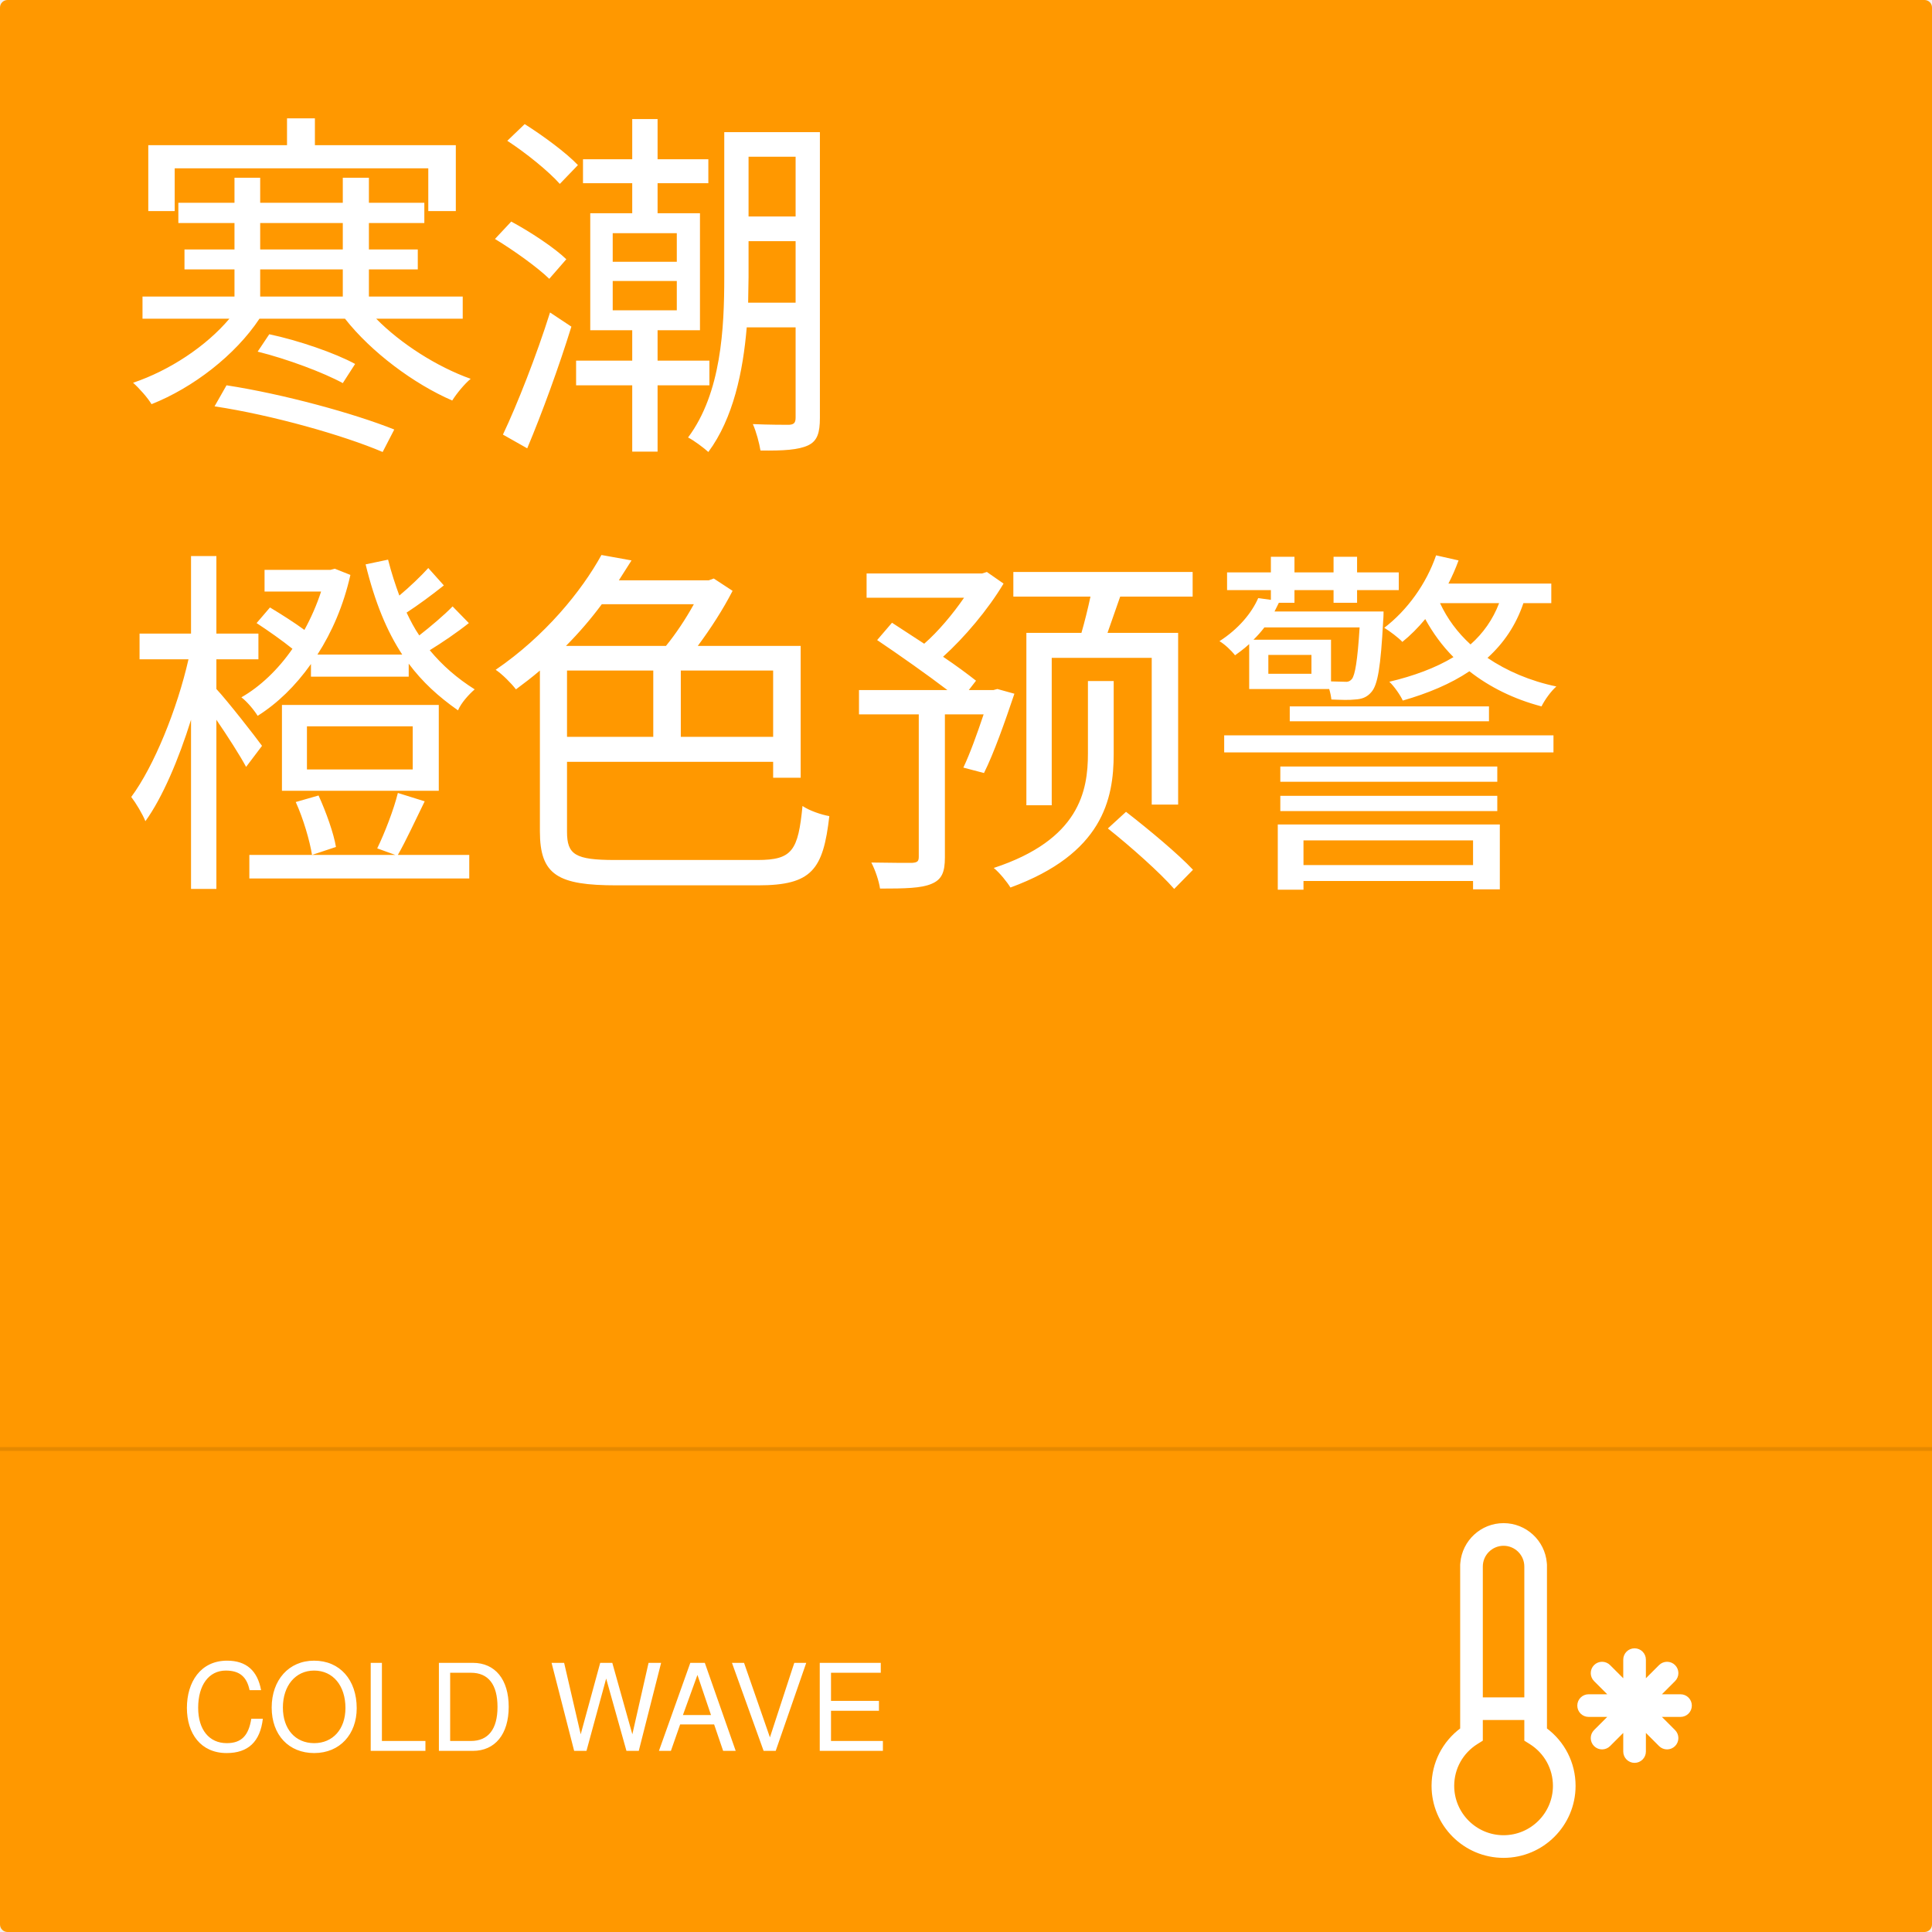
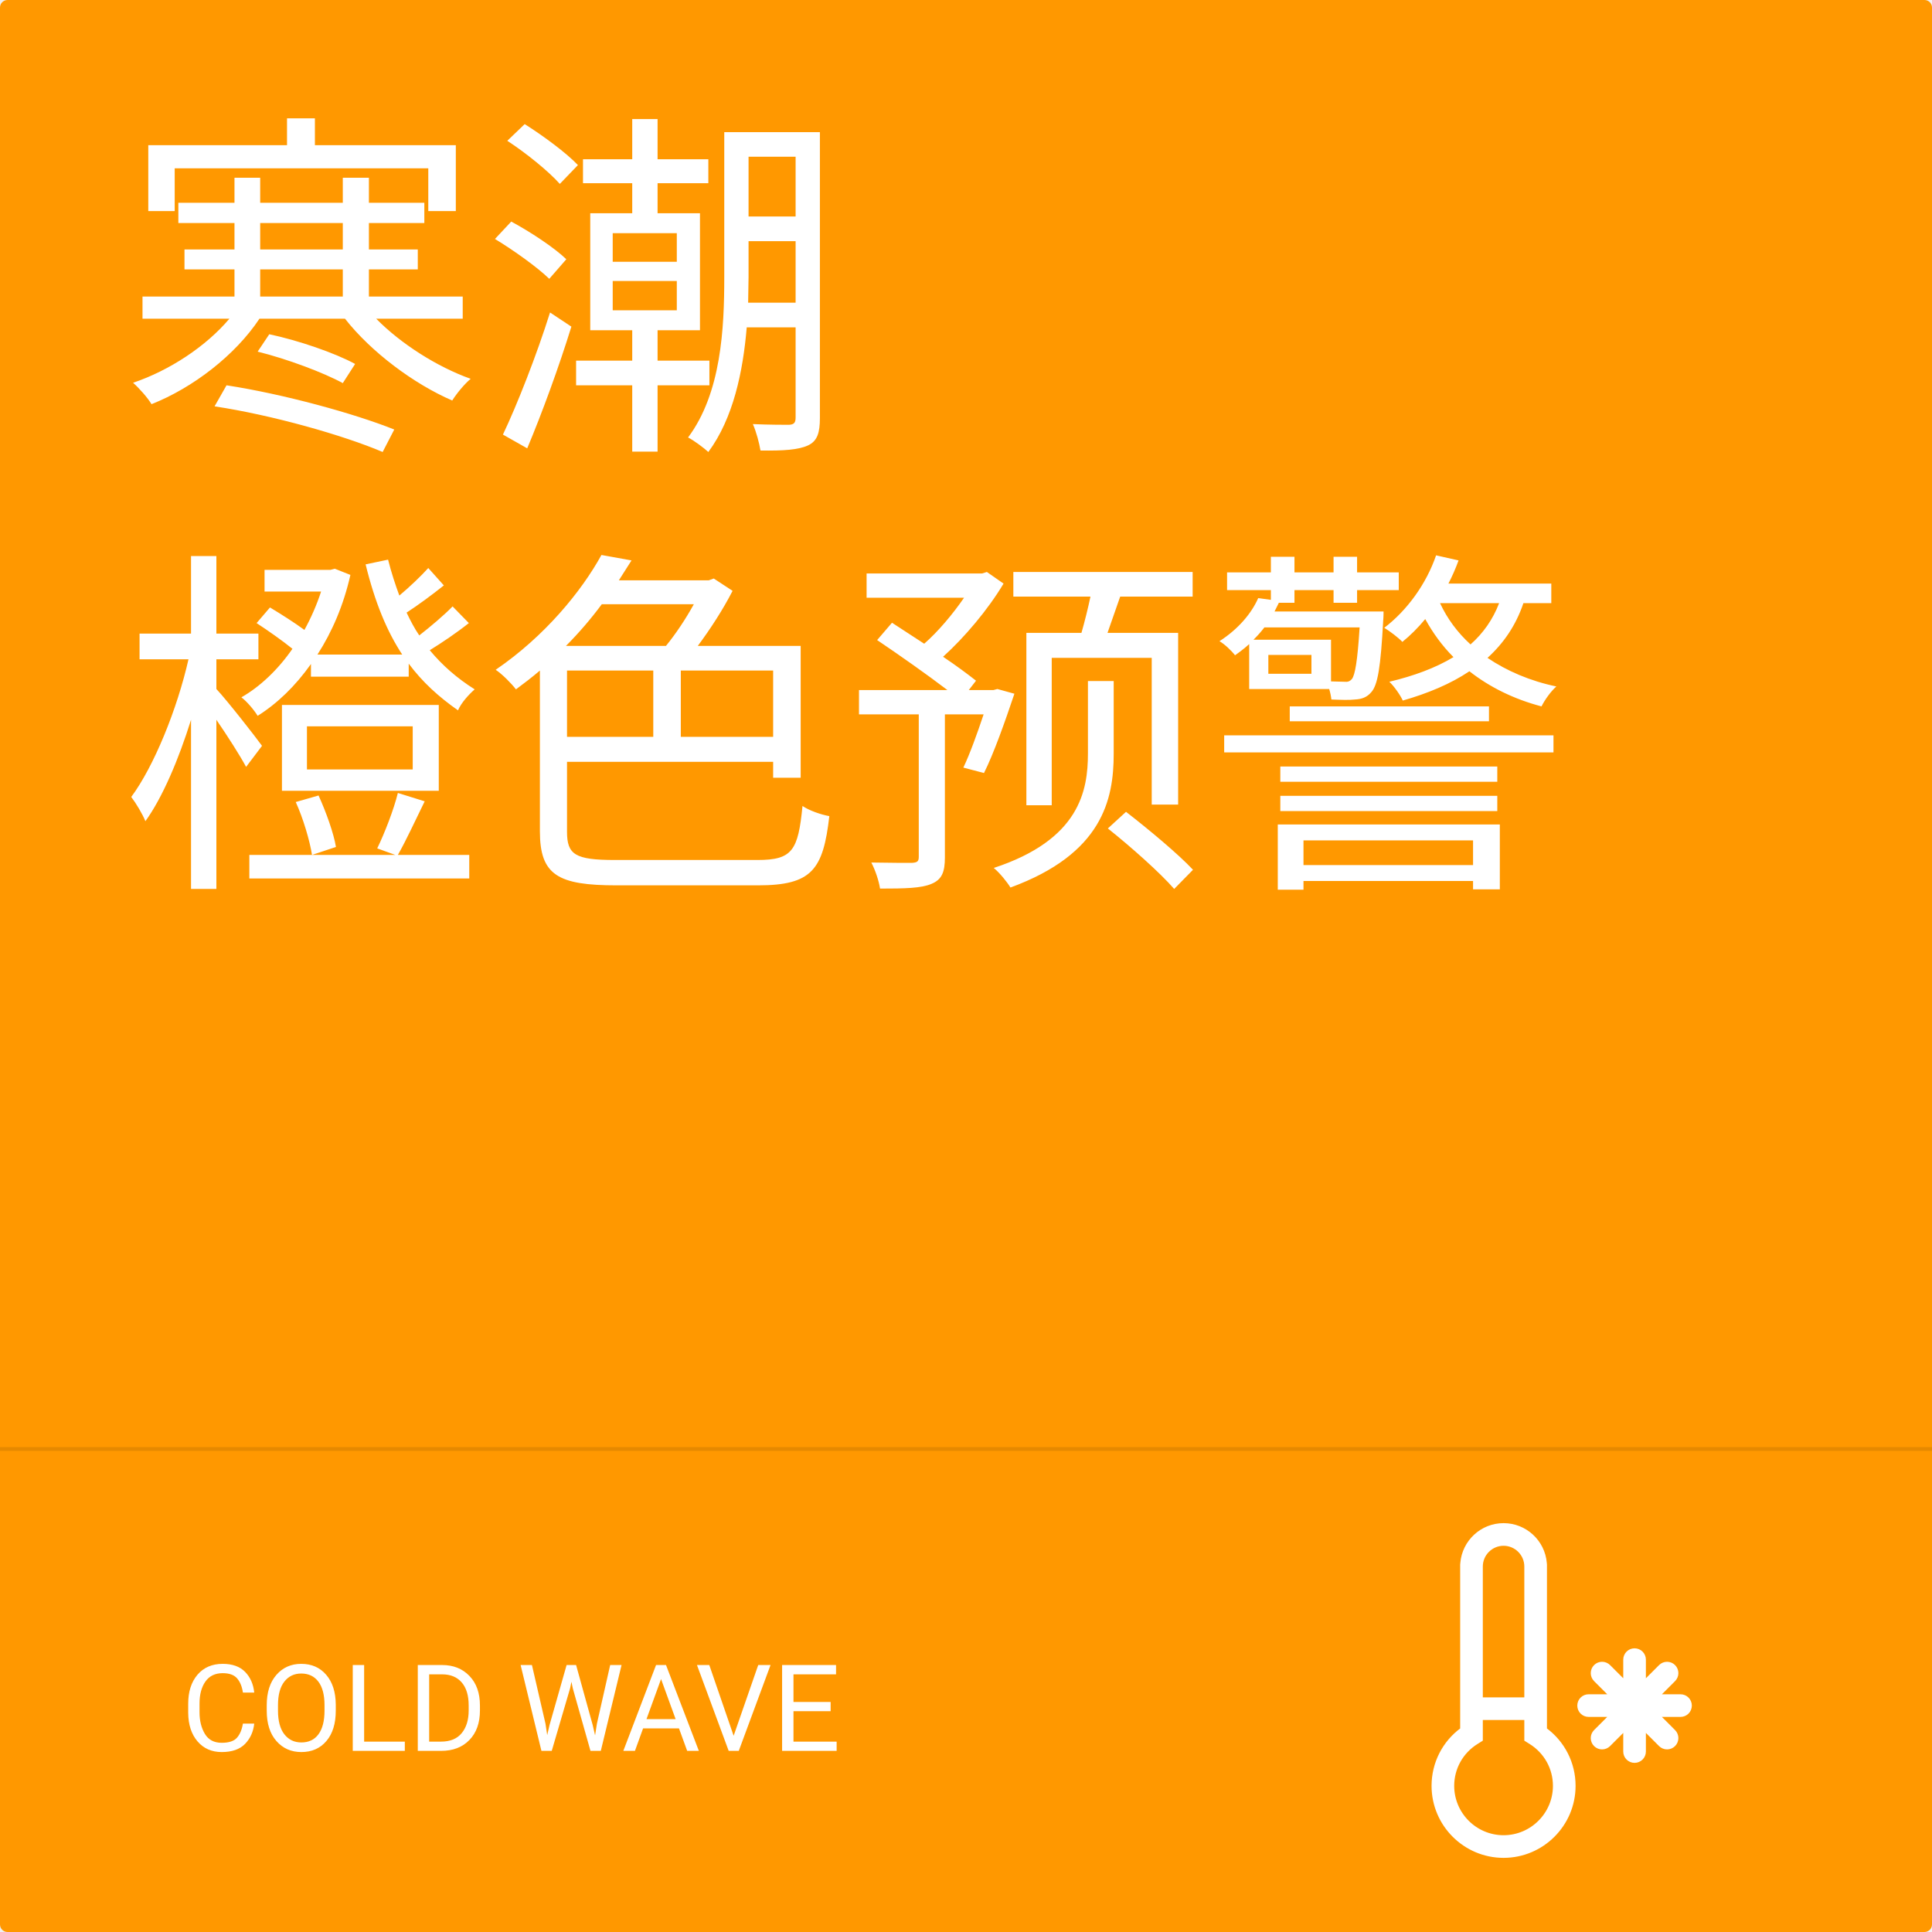
<svg xmlns="http://www.w3.org/2000/svg" version="1.1" viewBox="0 0 512 512" height="512" width="512">
  <rect y="0" x="0" rx="2" ry="2" height="512" width="512" id="rect-doc" style="fill:#ff9800;fill-opacity:1;stroke:none;stroke-opacity:1" />
-   <text id="color0" y="112" x="32" style="font-style:normal;font-variant:normal;font-weight:normal;font-stretch:normal;font-size:96px;font-family:'Heiti SC';text-align:start;letter-spacing:0px;word-spacing:0;writing-mode:lr-tb;text-anchor:left;fill:#ffffff;fill-opacity:1;stroke:none;">寒潮</text>
-   <text id="color1" y="228" x="32" style="font-style:normal;font-variant:normal;font-weight:normal;font-stretch:normal;font-size:96px;font-family:'Heiti SC';text-align:start;word-spacing:0;writing-mode:lr-tb;text-anchor:lfet;fill:#ffffff;fill-opacity:1;stroke:none;">橙色预警</text>
-   <text id="en" y="464" x="48" font-size="32px" fill="#ffffff" fill-opacity="1" stroke="none" font-family="Helvetica Neue" style="font-style:normal;font-variant:normal;font-weight:normal;font-stretch:normal;text-align:start;word-spacing:0;writing-mode:lr-tb;text-anchor:left;">COLD WAVE</text>
+   <text id="color0" y="112" x="32" style="font-style:normal;font-variant:normal;font-weight:normal;font-stretch:normal;font-size:96px;font-family:'Source Han Sans CN';text-align:start;letter-spacing:0px;word-spacing:0;writing-mode:lr-tb;text-anchor:left;fill:#ffffff;fill-opacity:1;stroke:none;">寒潮</text>
+   <text id="color1" y="228" x="32" style="font-style:normal;font-variant:normal;font-weight:normal;font-stretch:normal;font-size:96px;font-family:'Source Han Sans CN';text-align:start;word-spacing:0;writing-mode:lr-tb;text-anchor:lfet;fill:#ffffff;fill-opacity:1;stroke:none;">橙色预警</text>
+   <text id="en" y="464" x="48" font-size="32px" fill="#ffffff" fill-opacity="1" stroke="none" font-family="Roboto" style="font-style:normal;font-variant:normal;font-weight:normal;font-stretch:normal;text-align:start;word-spacing:0;writing-mode:lr-tb;">COLD WAVE</text>
  <path style="stroke:#000000;stroke-width:1px;stroke-opacity:0.1" d="M0,384 L512,384" />
  <g transform="translate(368,400)">
    <path stroke="#ffffff" fill="#ffffff" d="M30.461,91.852c-10.247,0-18.583-8.337-18.583-18.584c0-5.964,2.81-11.458,7.583-14.959V14.648  c0-0.155,0.014-0.306,0.041-0.453c0.484-5.621,5.214-10.047,10.959-10.047S40.936,8.574,41.42,14.195  c0.027,0.147,0.041,0.298,0.041,0.453v43.661c4.773,3.501,7.583,8.995,7.583,14.959C49.044,83.515,40.708,91.852,30.461,91.852z   M24.461,55.316v5.701l-1.175,0.734c-4.013,2.508-6.408,6.812-6.408,11.516c0,7.49,6.093,13.584,13.583,13.584  s13.583-6.094,13.583-13.584c0-4.703-2.396-9.008-6.408-11.516l-1.175-0.734v-5.701H24.461z M24.461,50.316h12V15.148  c0-3.309-2.691-6-6-6s-6,2.691-6,6V50.316z M65.178,66.677c-1.381,0-2.5-1.119-2.5-2.5v-6.143l-4.344,4.343  c-0.977,0.977-2.559,0.977-3.535,0s-0.977-2.56,0-3.535l4.343-4.343H53c-1.381,0-2.5-1.119-2.5-2.5s1.119-2.5,2.5-2.5l0,0h6.142  l-4.343-4.342c-0.977-0.977-0.977-2.56,0-3.536c0.977-0.977,2.559-0.976,3.535,0l4.344,4.343v-6.143c0-1.381,1.119-2.5,2.5-2.5  s2.5,1.119,2.5,2.5v6.143l4.344-4.343c0.977-0.976,2.559-0.976,3.535,0c0.977,0.976,0.977,2.559,0,3.536L71.214,49.5h6.14  c1.381,0,2.5,1.119,2.5,2.5s-1.119,2.5-2.5,2.5l0,0h-6.14l4.342,4.342c0.977,0.976,0.977,2.559,0,3.535s-2.559,0.977-3.535,0  l-4.343-4.342v6.142C67.678,65.558,66.559,66.677,65.178,66.677z" />
  </g>
</svg>
